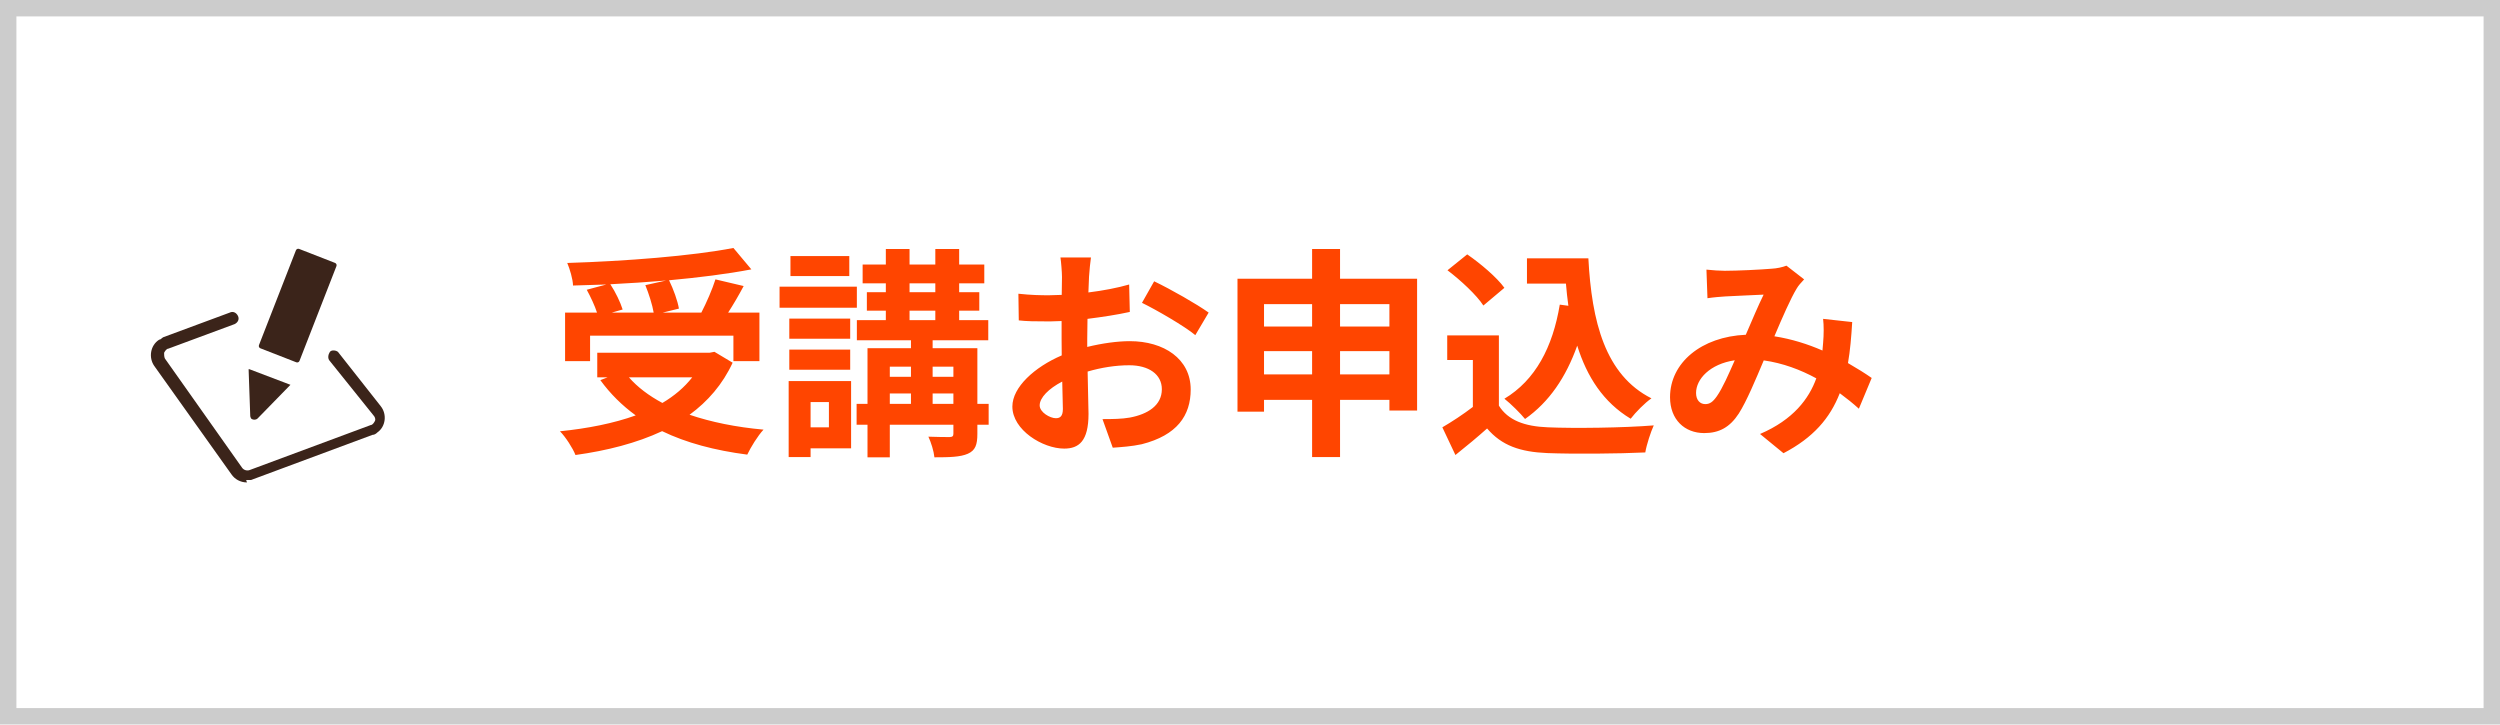
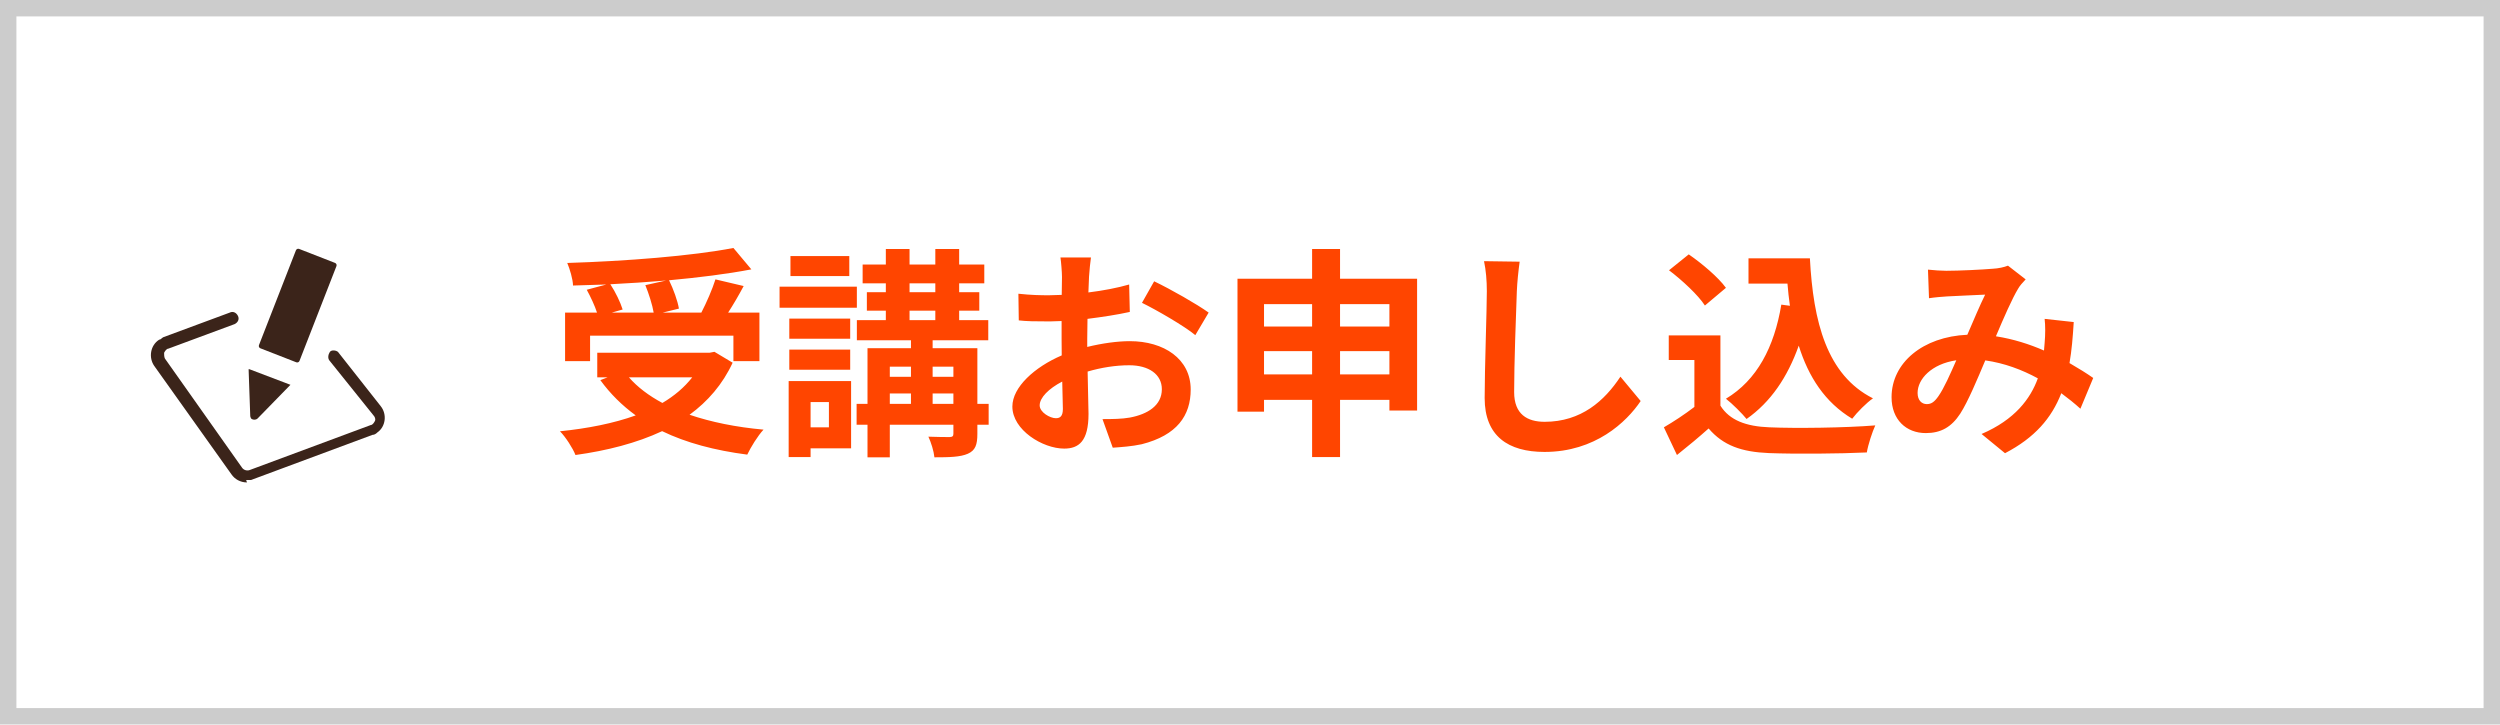
<svg xmlns="http://www.w3.org/2000/svg" id="_レイヤー_1" version="1.1" viewBox="0 0 304.7 88.3">
  <defs>
    <style>
      .st0 {
        fill: #ccc;
      }

      .st1 {
        fill: #ff4500;
        font-family: NotoSansJP-Bold-83pv-RKSJ-H, 'Noto Sans JP';
        font-size: 27px;
        font-weight: 700;
        letter-spacing: 0em;
      }

      .st2 {
        fill: #3b241a;
      }
    </style>
  </defs>
  <g id="contents">
    <rect class="st2" x="29.8" y="34.7" width="13" height="5.3" rx=".3" ry=".3" transform="translate(-11.7 57.5) rotate(-68.7)" />
    <path class="st2" d="M30.4,45l5,1.9-4,4.1c-.2.2-.6.2-.8,0,0,0-.1-.2-.1-.3l-.2-5.7h0Z" />
    <path class="st2" d="M30.1,58.8c-.8,0-1.5-.4-1.9-1l-9.4-13.2c-.7-1-.5-2.5.6-3.2.2,0,.3-.2.5-.3l8.1-3c.4-.2.8,0,1,.4h0c.2.4,0,.8-.4,1h0l-8.1,3c-.2,0-.4.3-.5.5,0,.2,0,.5.1.7l9.4,13.3c.2.3.6.4.9.3l14.8-5.5c.2,0,.4-.3.5-.5s0-.5-.2-.7l-5.3-6.6c-.3-.3-.2-.8,0-1.1s.8-.2,1,0h0l5.2,6.6c.8,1,.6,2.5-.4,3.2-.2.2-.4.3-.6.3l-14.8,5.5c-.3,0-.5,0-.8,0h.2Z" />
    <path class="st0" d="M304.7,88.3H0V0h304.7v88.3ZM2,86.3h300.7V2H2v84.3Z" />
  </g>
  <text class="st1" transform="translate(67.2 53.3)">
-     <tspan x="0" y="0">受講お申込み</tspan>
+     <tspan x="0" y="0">受講お申し込み</tspan>
  </text>
</svg>
